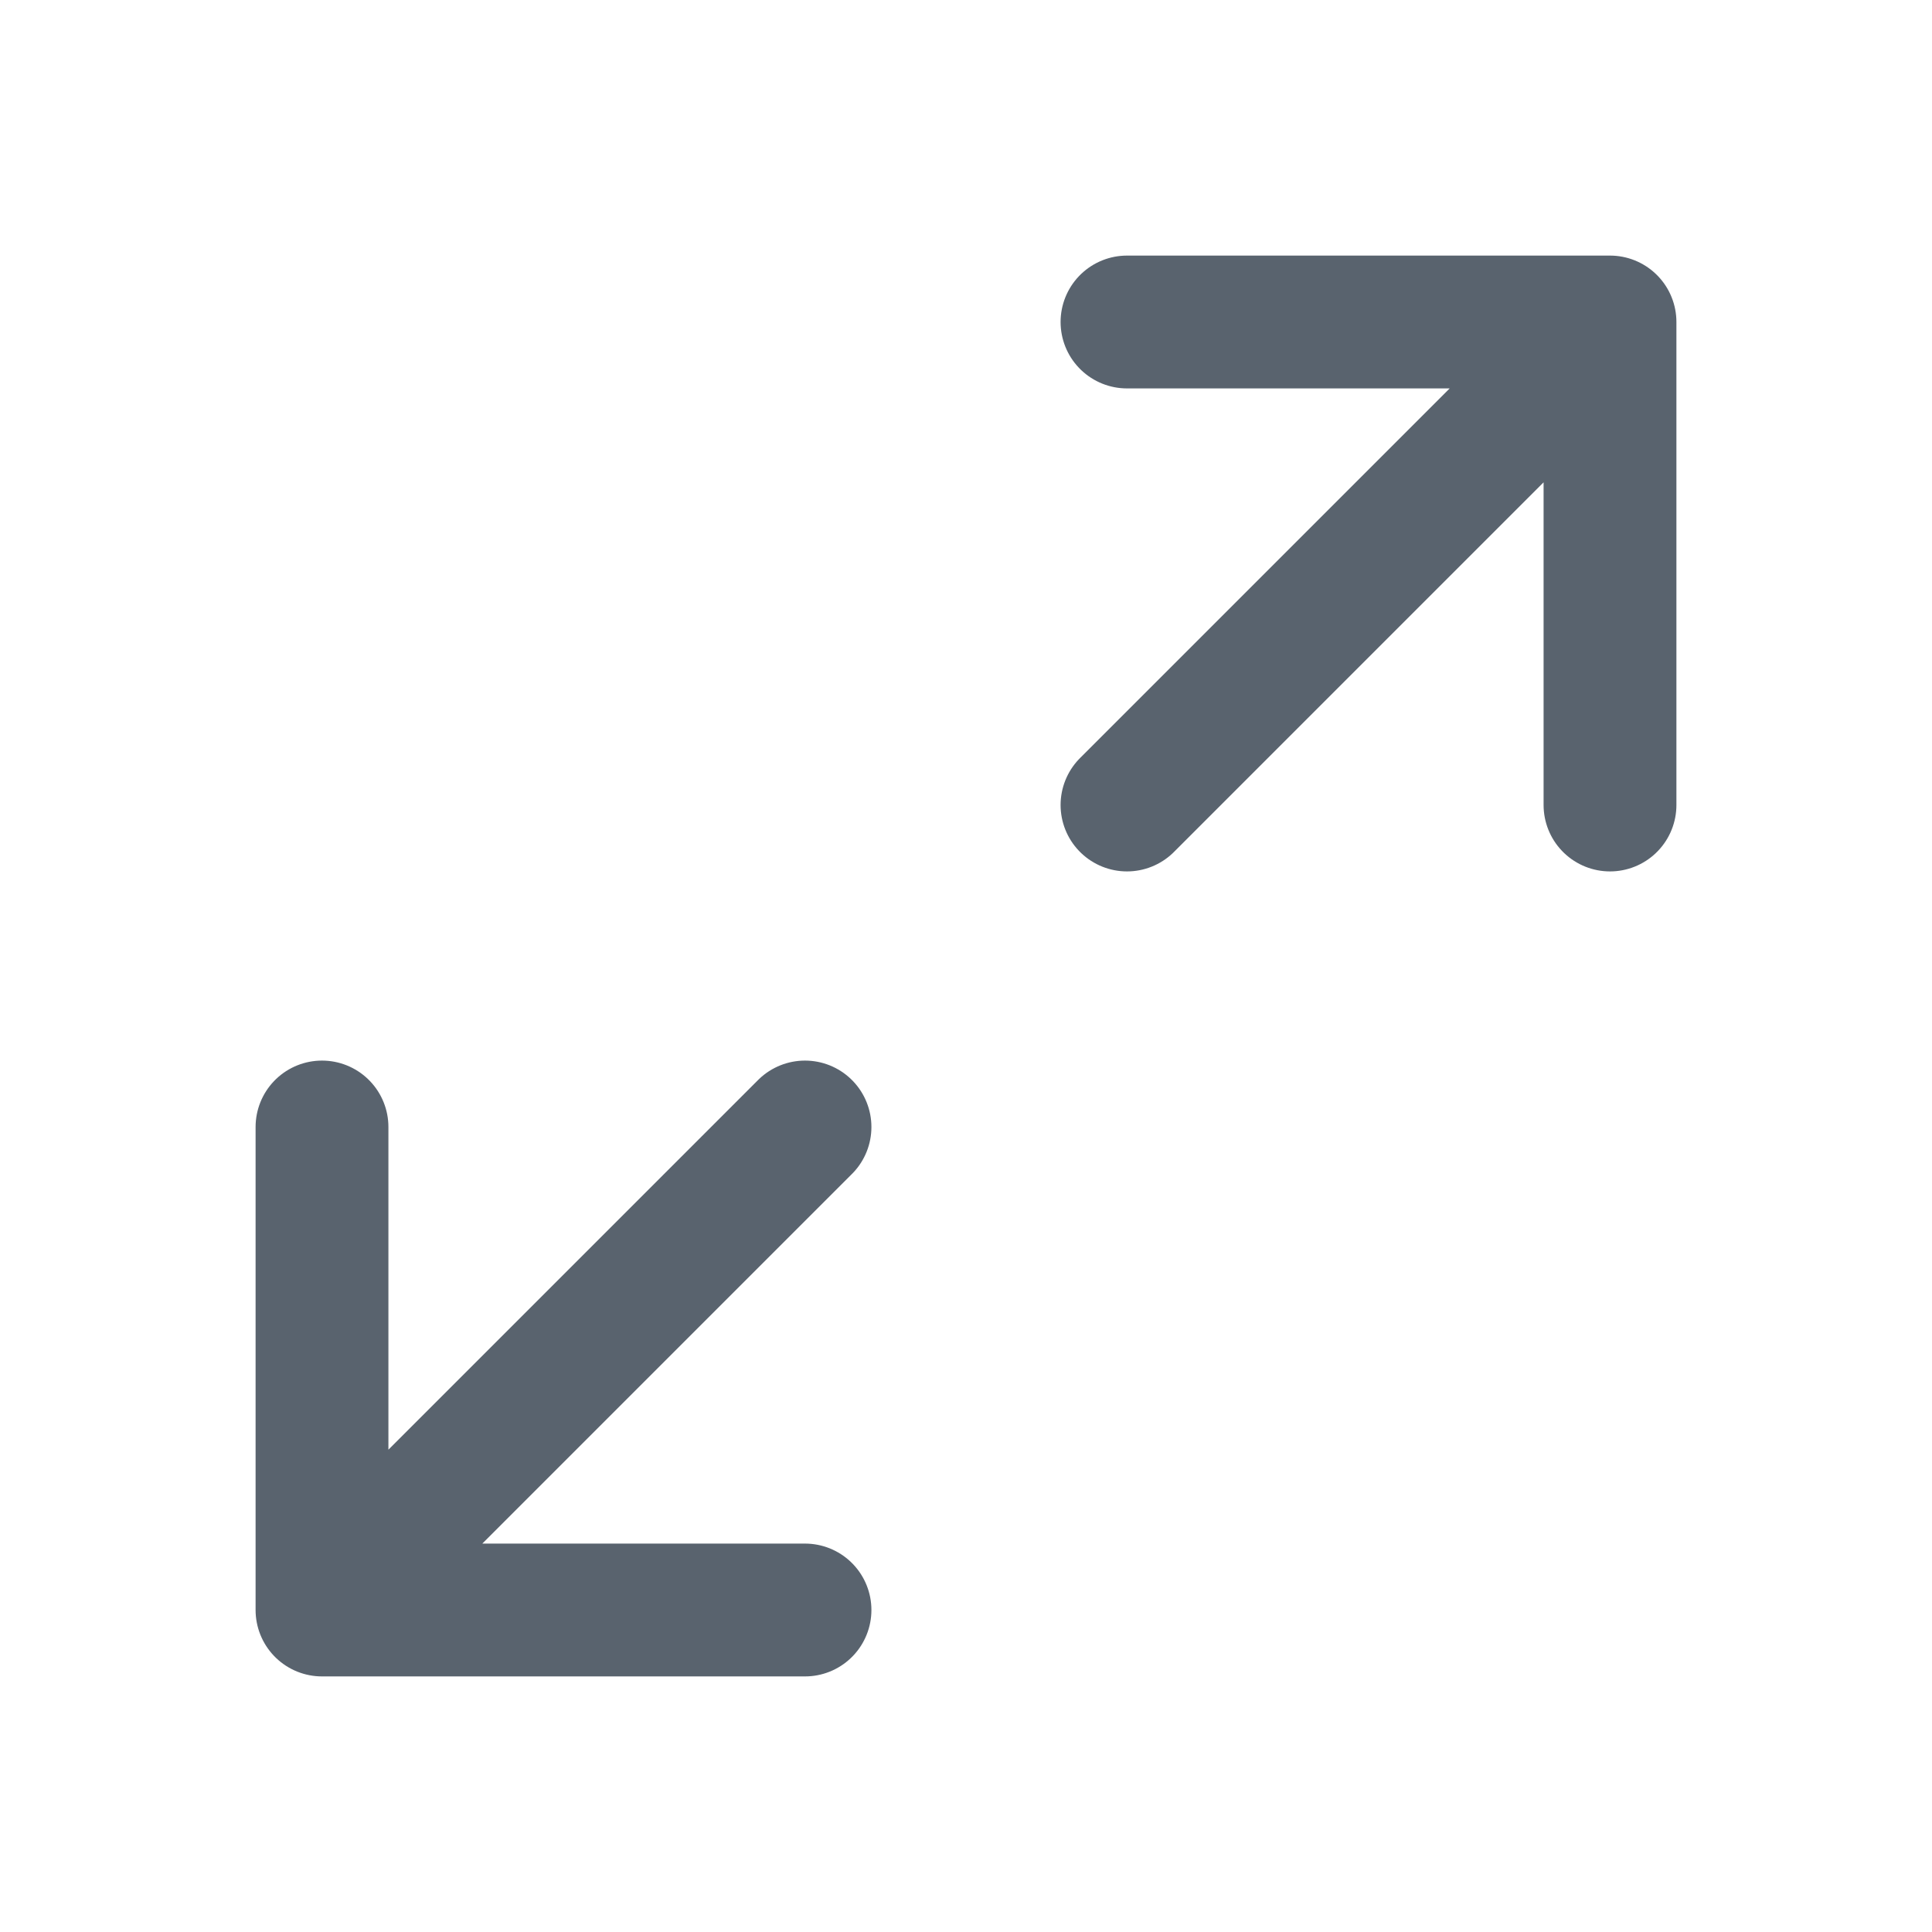
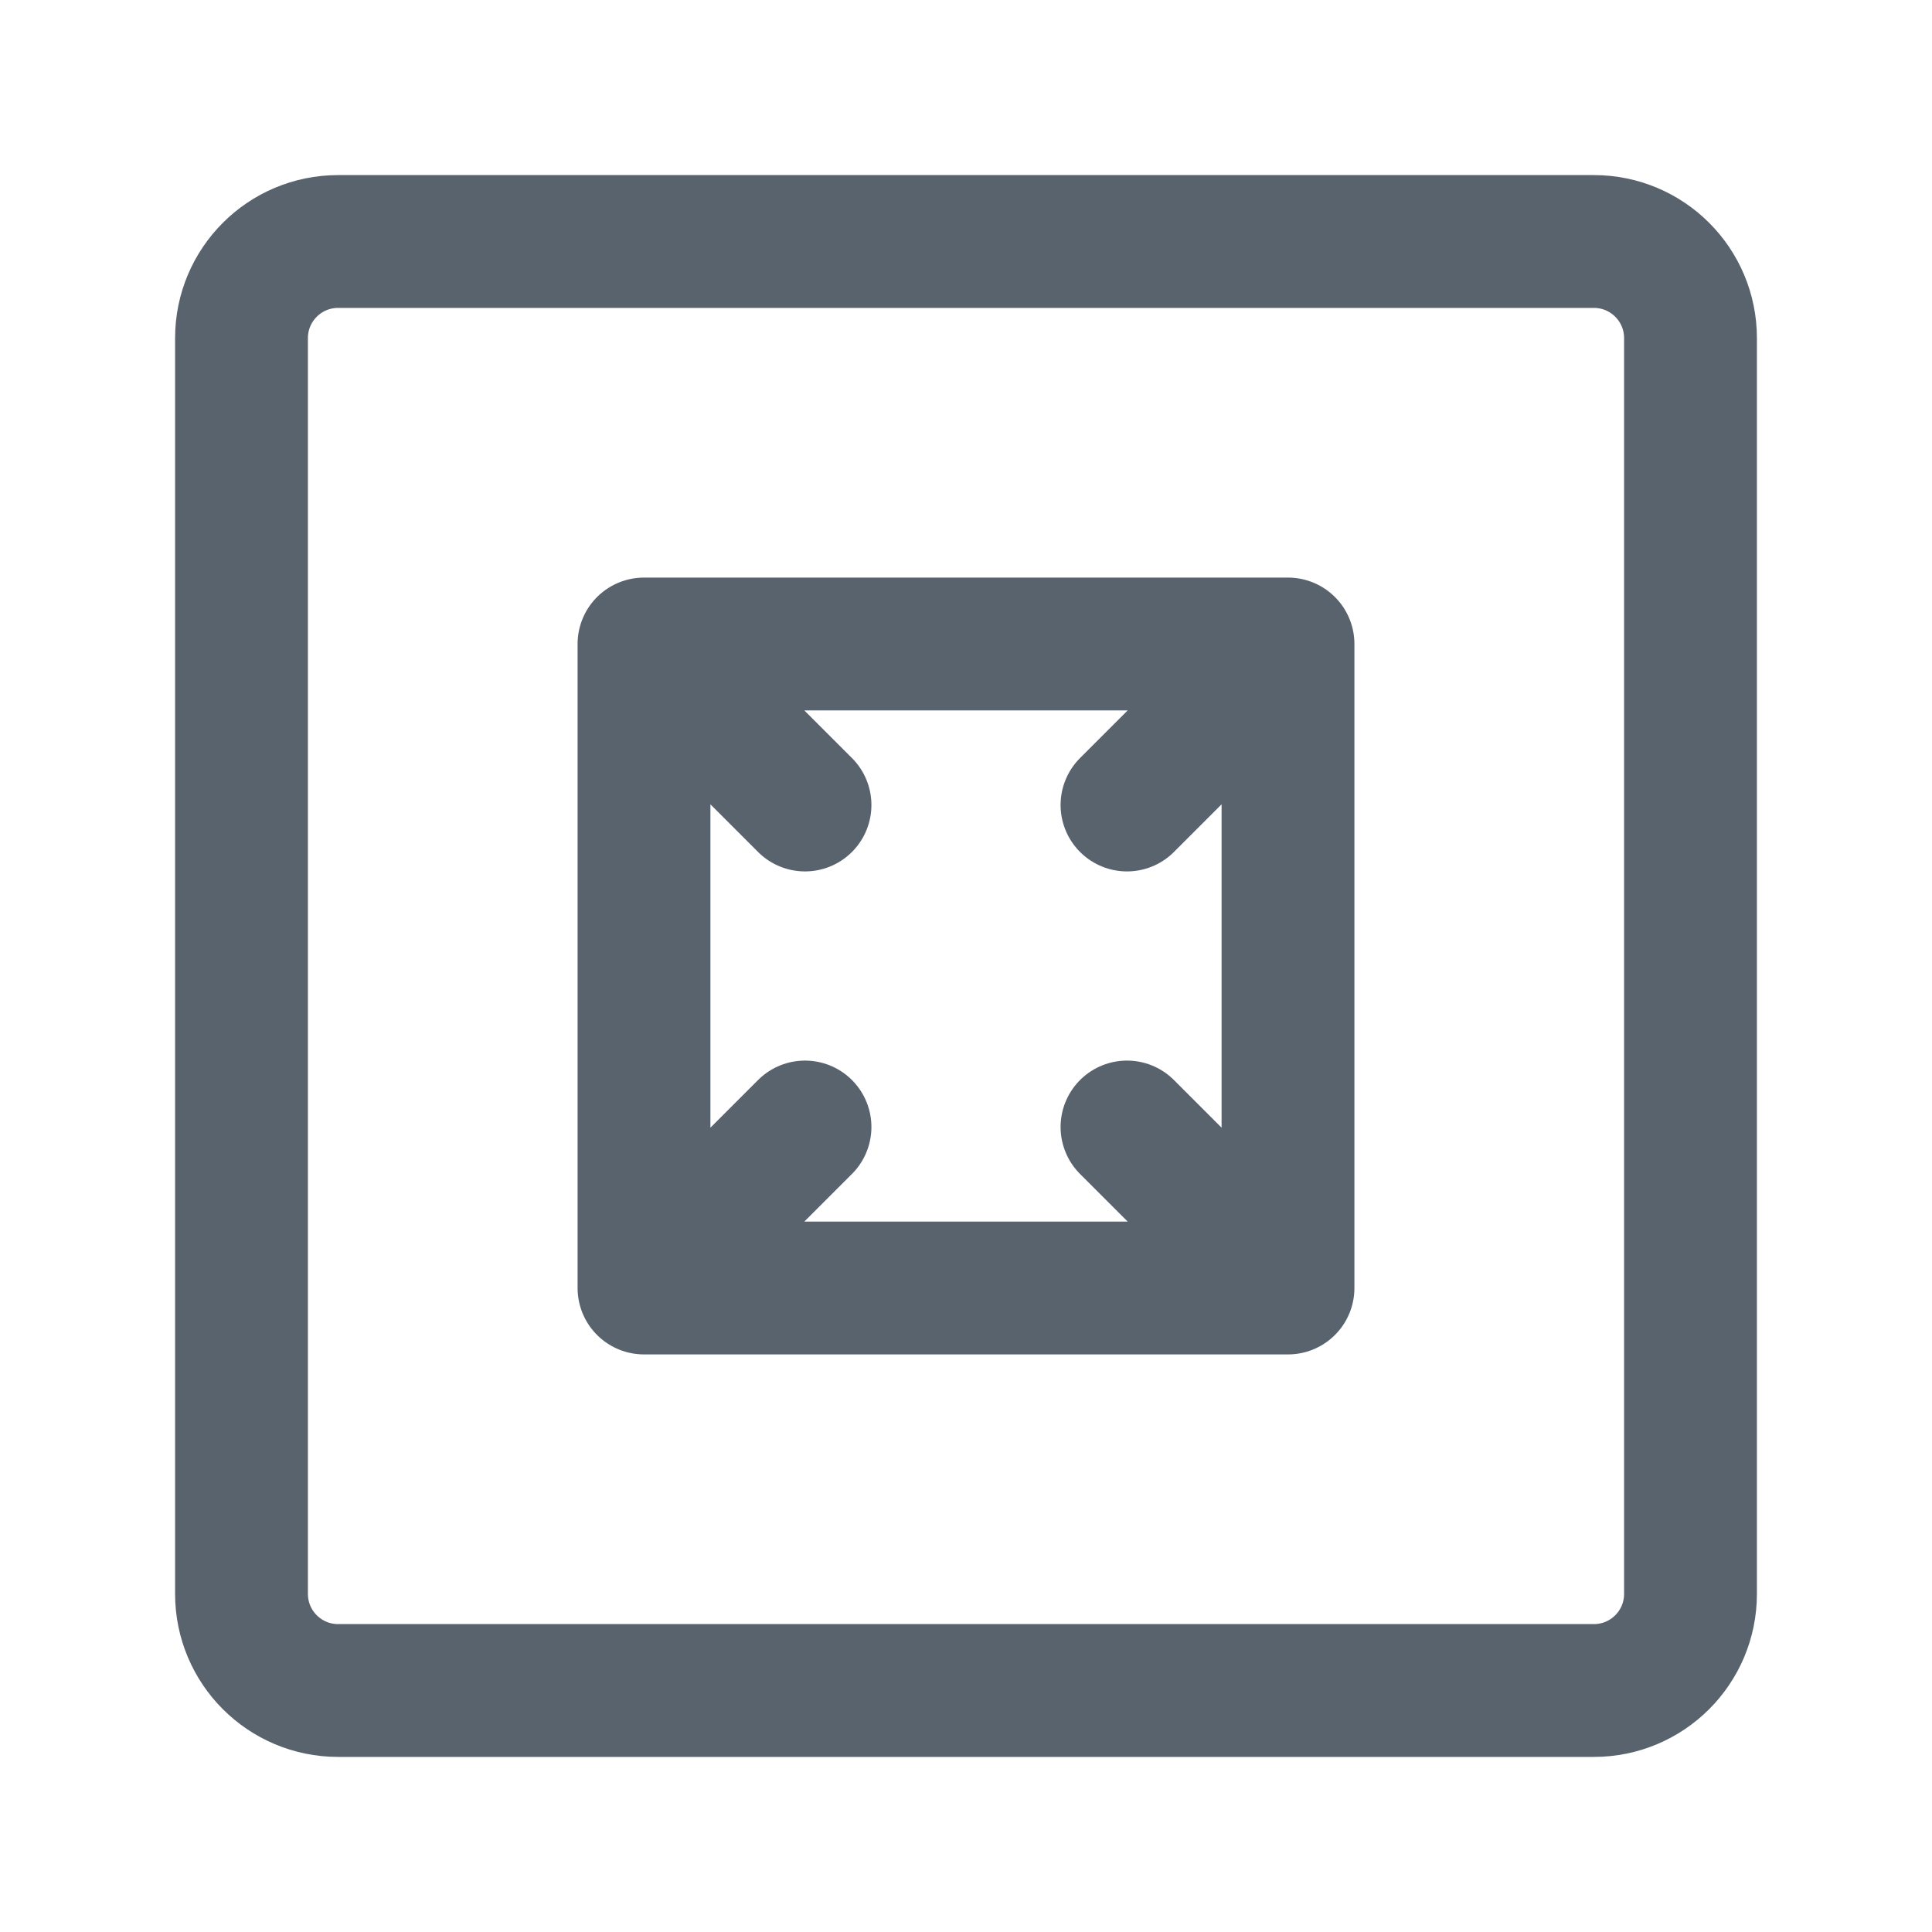
<svg xmlns="http://www.w3.org/2000/svg" viewBox="0 0 24 24" width="24" height="24" fill="none" stroke="#59636e" stroke-width="1.65" stroke-linecap="round" stroke-linejoin="round">
-   <path d="M14 4h6v6m0-6-6 6M10 20H4v-6m0 6 6-6" />
+   <rect x="3" y="3" width="18" height="18" rx="1.2" />
+   <path d="M8 8h8v8H8zM8 8l2 2m6-2-2 2m-6 6 2-2m6 2-2-2" />
</svg>
